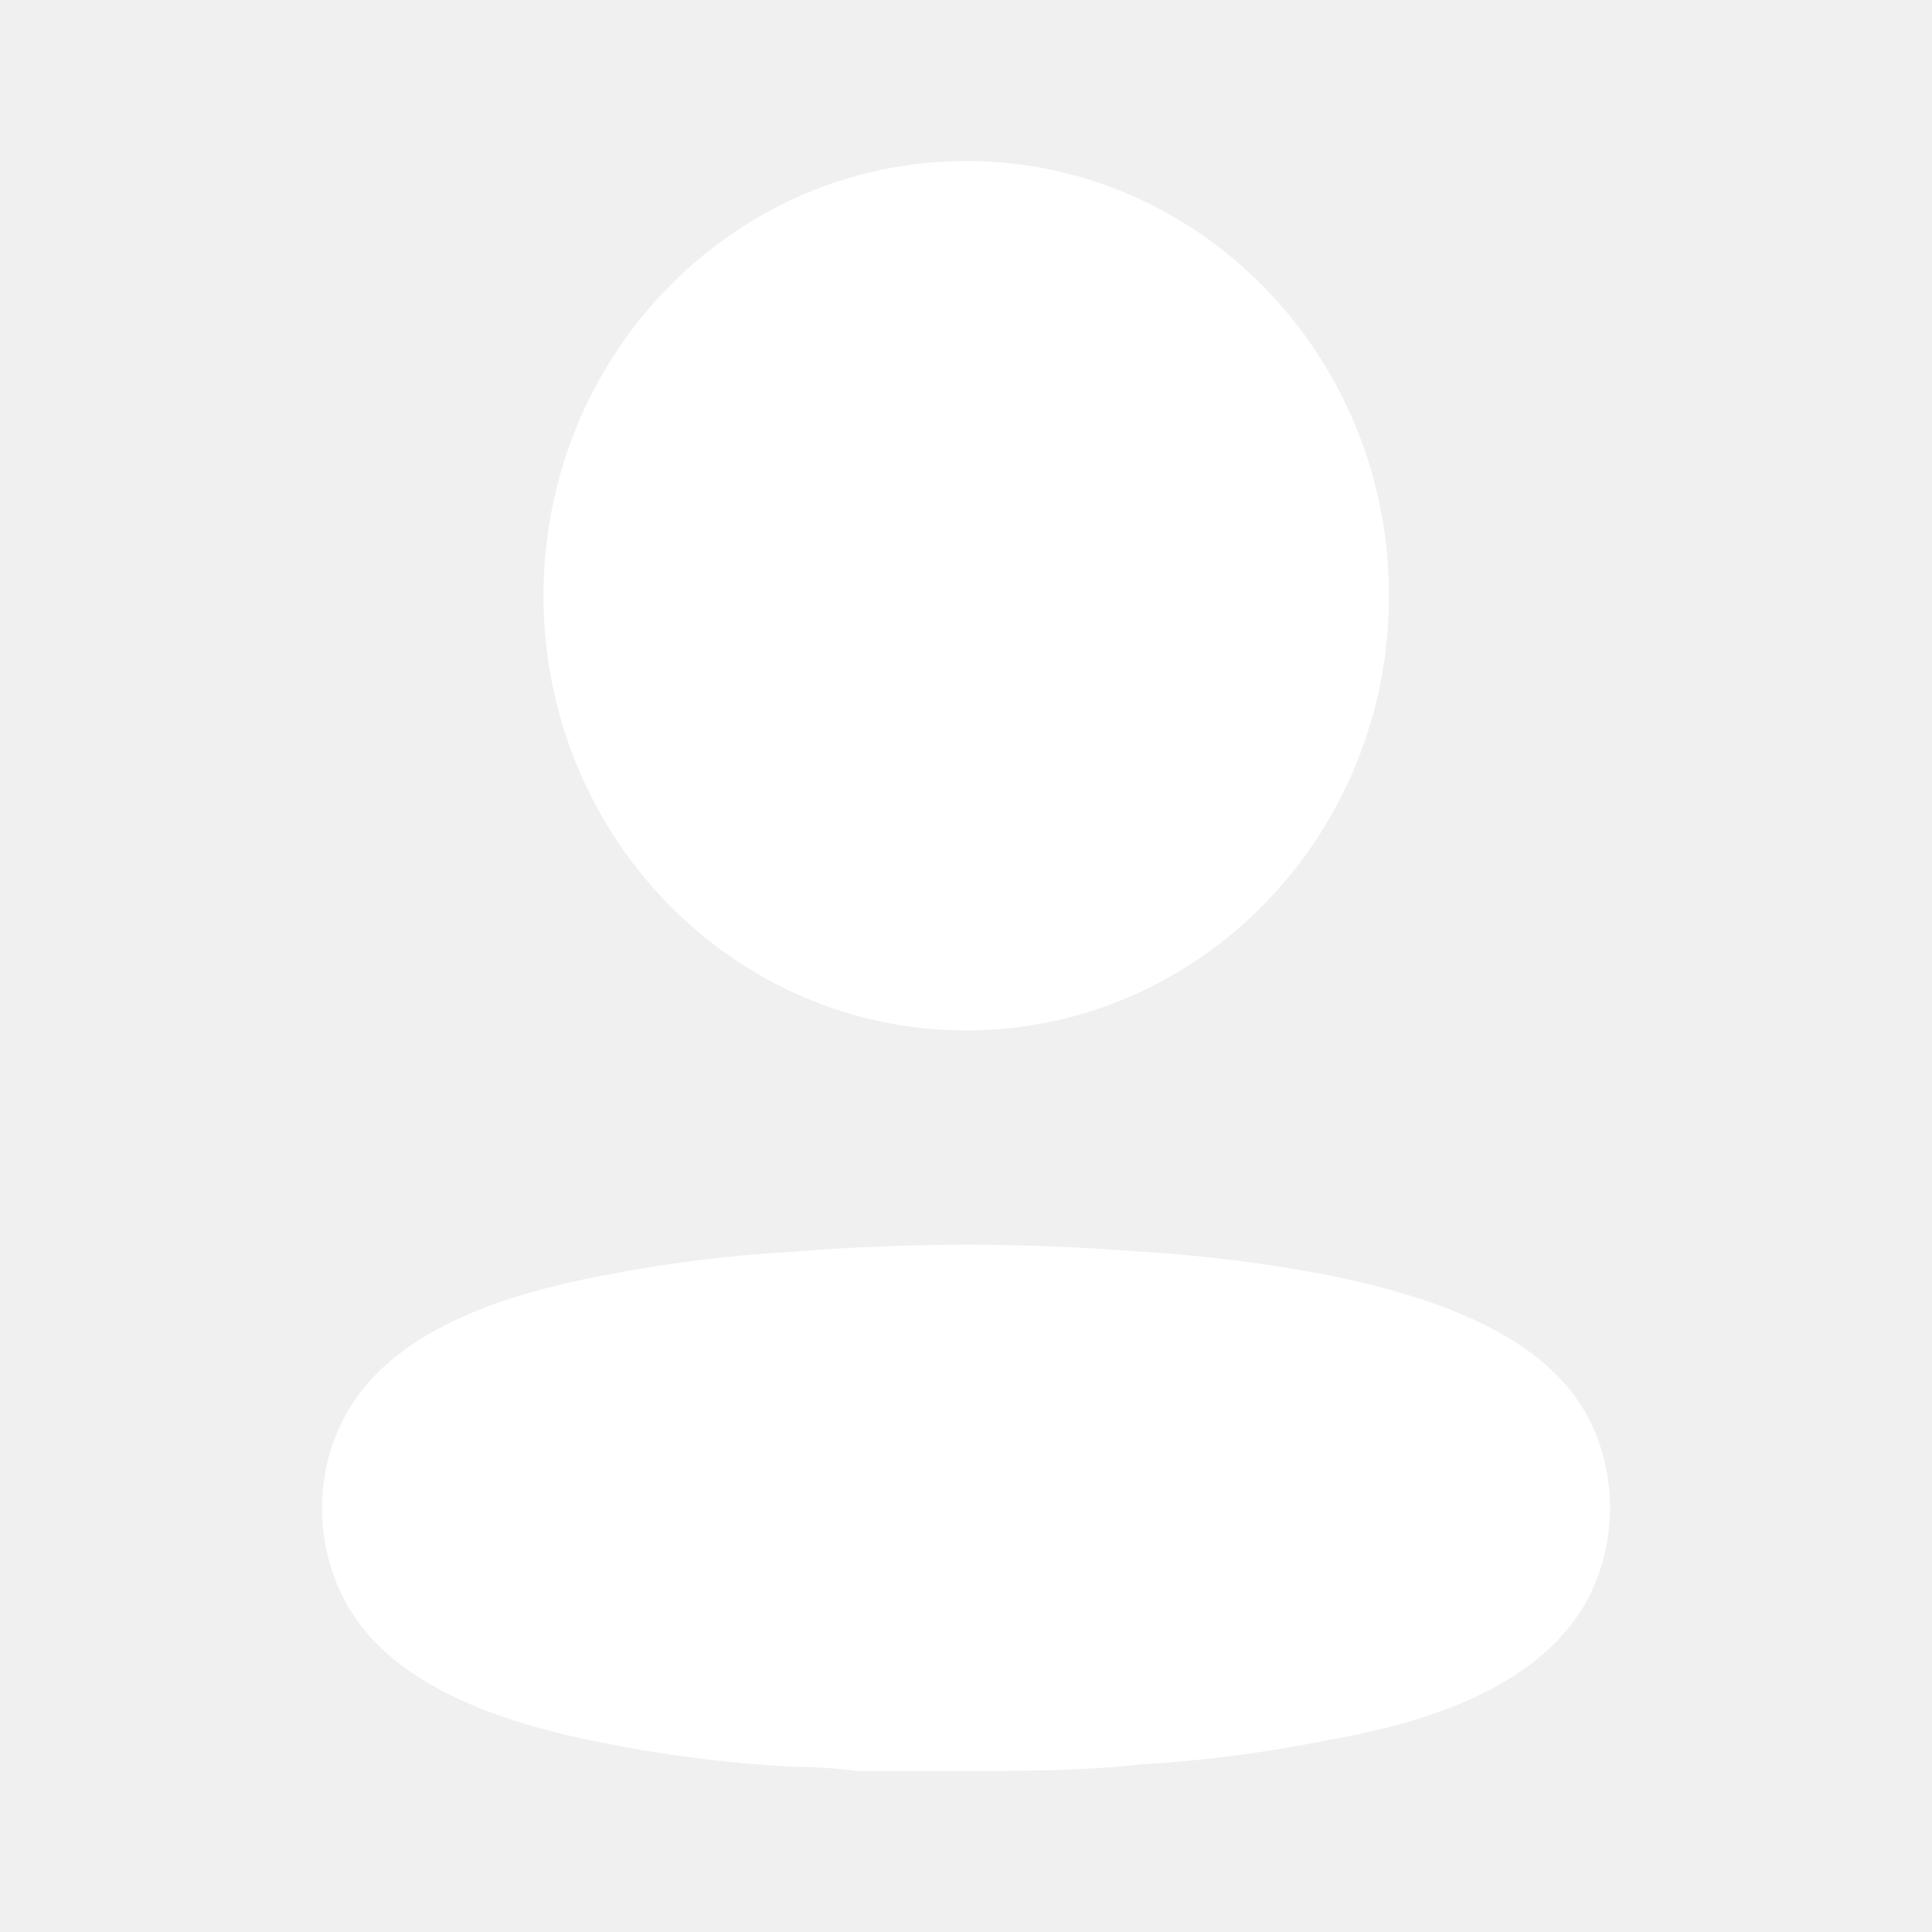
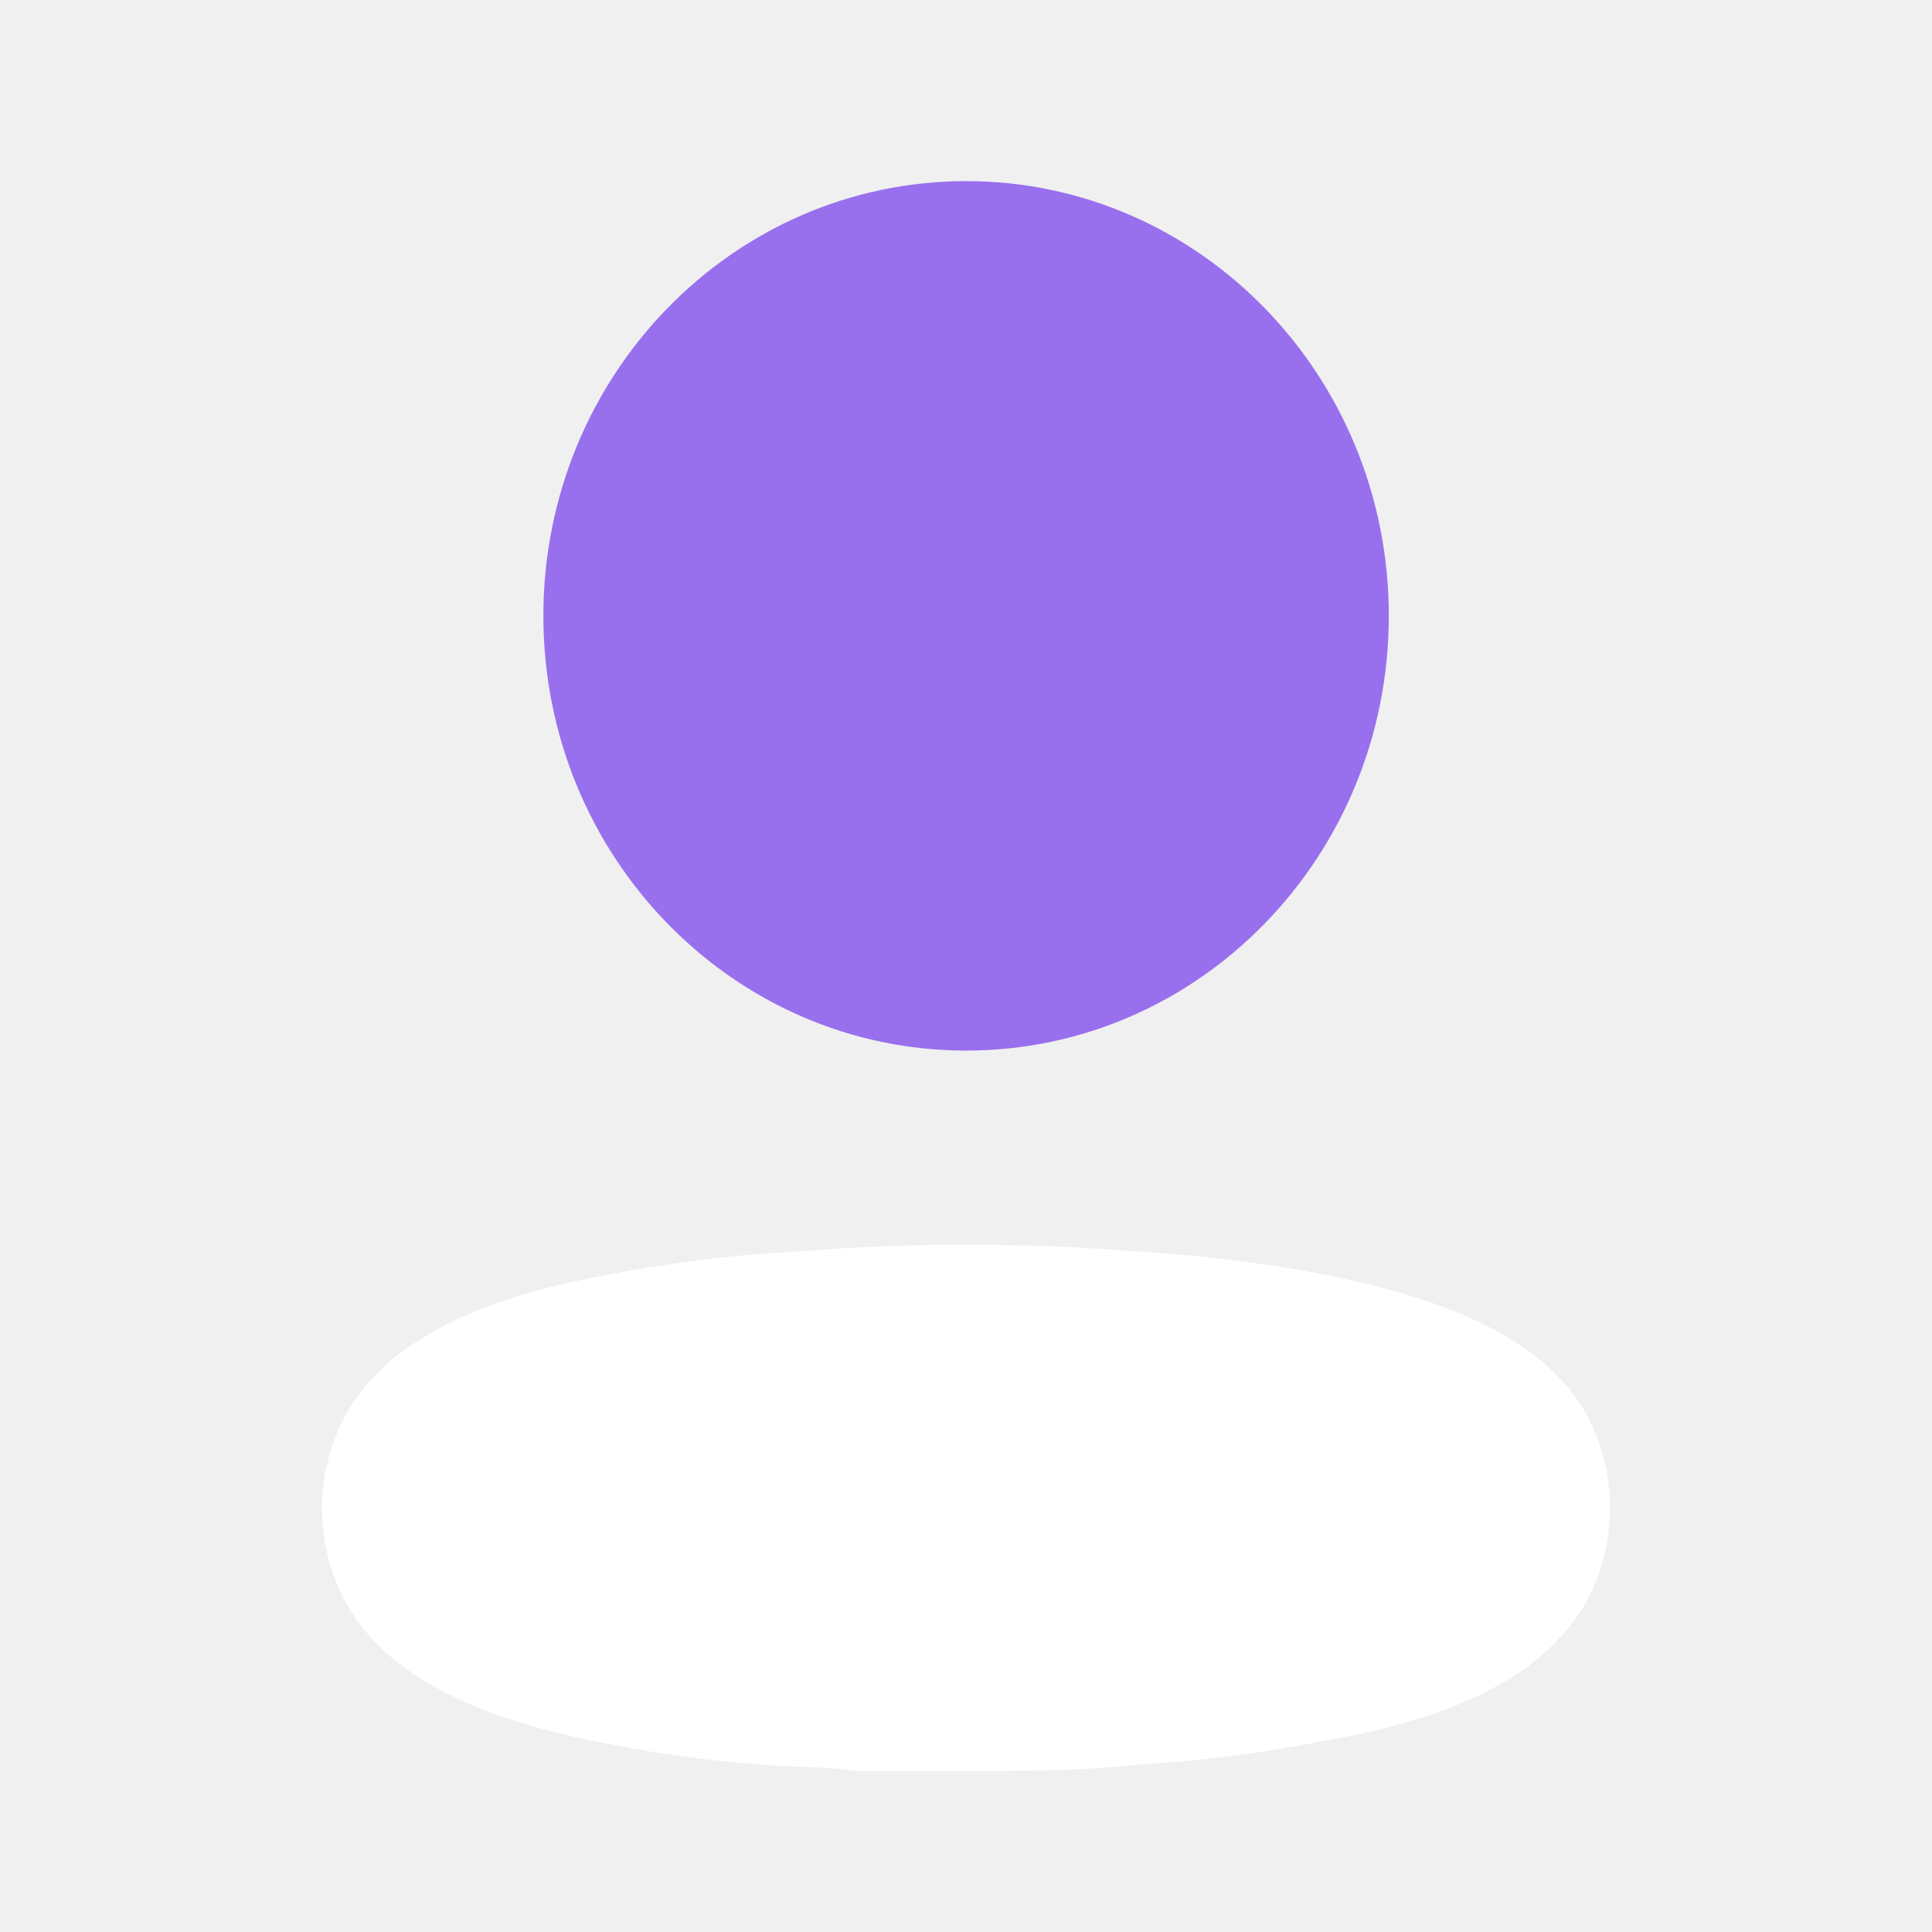
<svg xmlns="http://www.w3.org/2000/svg" width="32" height="32" viewBox="0 0 32 32" fill="none">
-   <path d="M13.132 20.733C15.052 20.578 16.98 20.578 18.899 20.733C19.945 20.794 20.985 20.925 22.014 21.124C24.24 21.575 25.694 22.311 26.317 23.497C26.784 24.423 26.784 25.525 26.317 26.451C25.694 27.637 24.298 28.42 21.991 28.823C20.963 29.03 19.922 29.165 18.876 29.226C17.907 29.333 16.939 29.333 15.958 29.333H14.193C13.824 29.286 13.466 29.262 13.12 29.262C12.075 29.208 11.034 29.077 10.006 28.87C7.78 28.444 6.326 27.684 5.703 26.498C5.463 26.038 5.336 25.525 5.334 25.003C5.329 24.478 5.452 23.96 5.692 23.497C6.303 22.311 7.757 21.54 10.006 21.124C11.038 20.922 12.083 20.791 13.132 20.733ZM16.004 2.667C19.871 2.667 23.006 5.89 23.006 9.867C23.006 13.844 19.871 17.067 16.004 17.067C12.137 17.067 9.002 13.844 9.002 9.867C9.002 5.89 12.137 2.667 16.004 2.667Z" fill="white" />
+   <path d="M13.132 20.733C15.052 20.578 16.98 20.578 18.899 20.733C19.945 20.794 20.985 20.925 22.014 21.125C24.24 21.575 25.694 22.311 26.317 23.497C26.784 24.423 26.784 25.525 26.317 26.451C25.694 27.637 24.298 28.42 21.991 28.823C20.963 29.031 19.922 29.165 18.876 29.227C17.907 29.333 16.939 29.333 15.958 29.333H14.193C13.824 29.286 13.466 29.262 13.12 29.262C12.075 29.209 11.034 29.078 10.006 28.871C7.78 28.444 6.326 27.685 5.703 26.498C5.463 26.039 5.336 25.526 5.334 25.004C5.329 24.479 5.452 23.961 5.692 23.497C6.303 22.311 7.757 21.54 10.006 21.125C11.038 20.922 12.083 20.791 13.132 20.733Z" fill="white" />
+   <path d="M16.002 3C19.869 3 23.003 6.224 23.003 10.2C23.003 14.177 19.869 17.401 16.002 17.401C12.135 17.401 9 14.177 9 10.2C9 6.224 12.135 3 16.002 3Z" fill="#9870ED" />
</svg>
